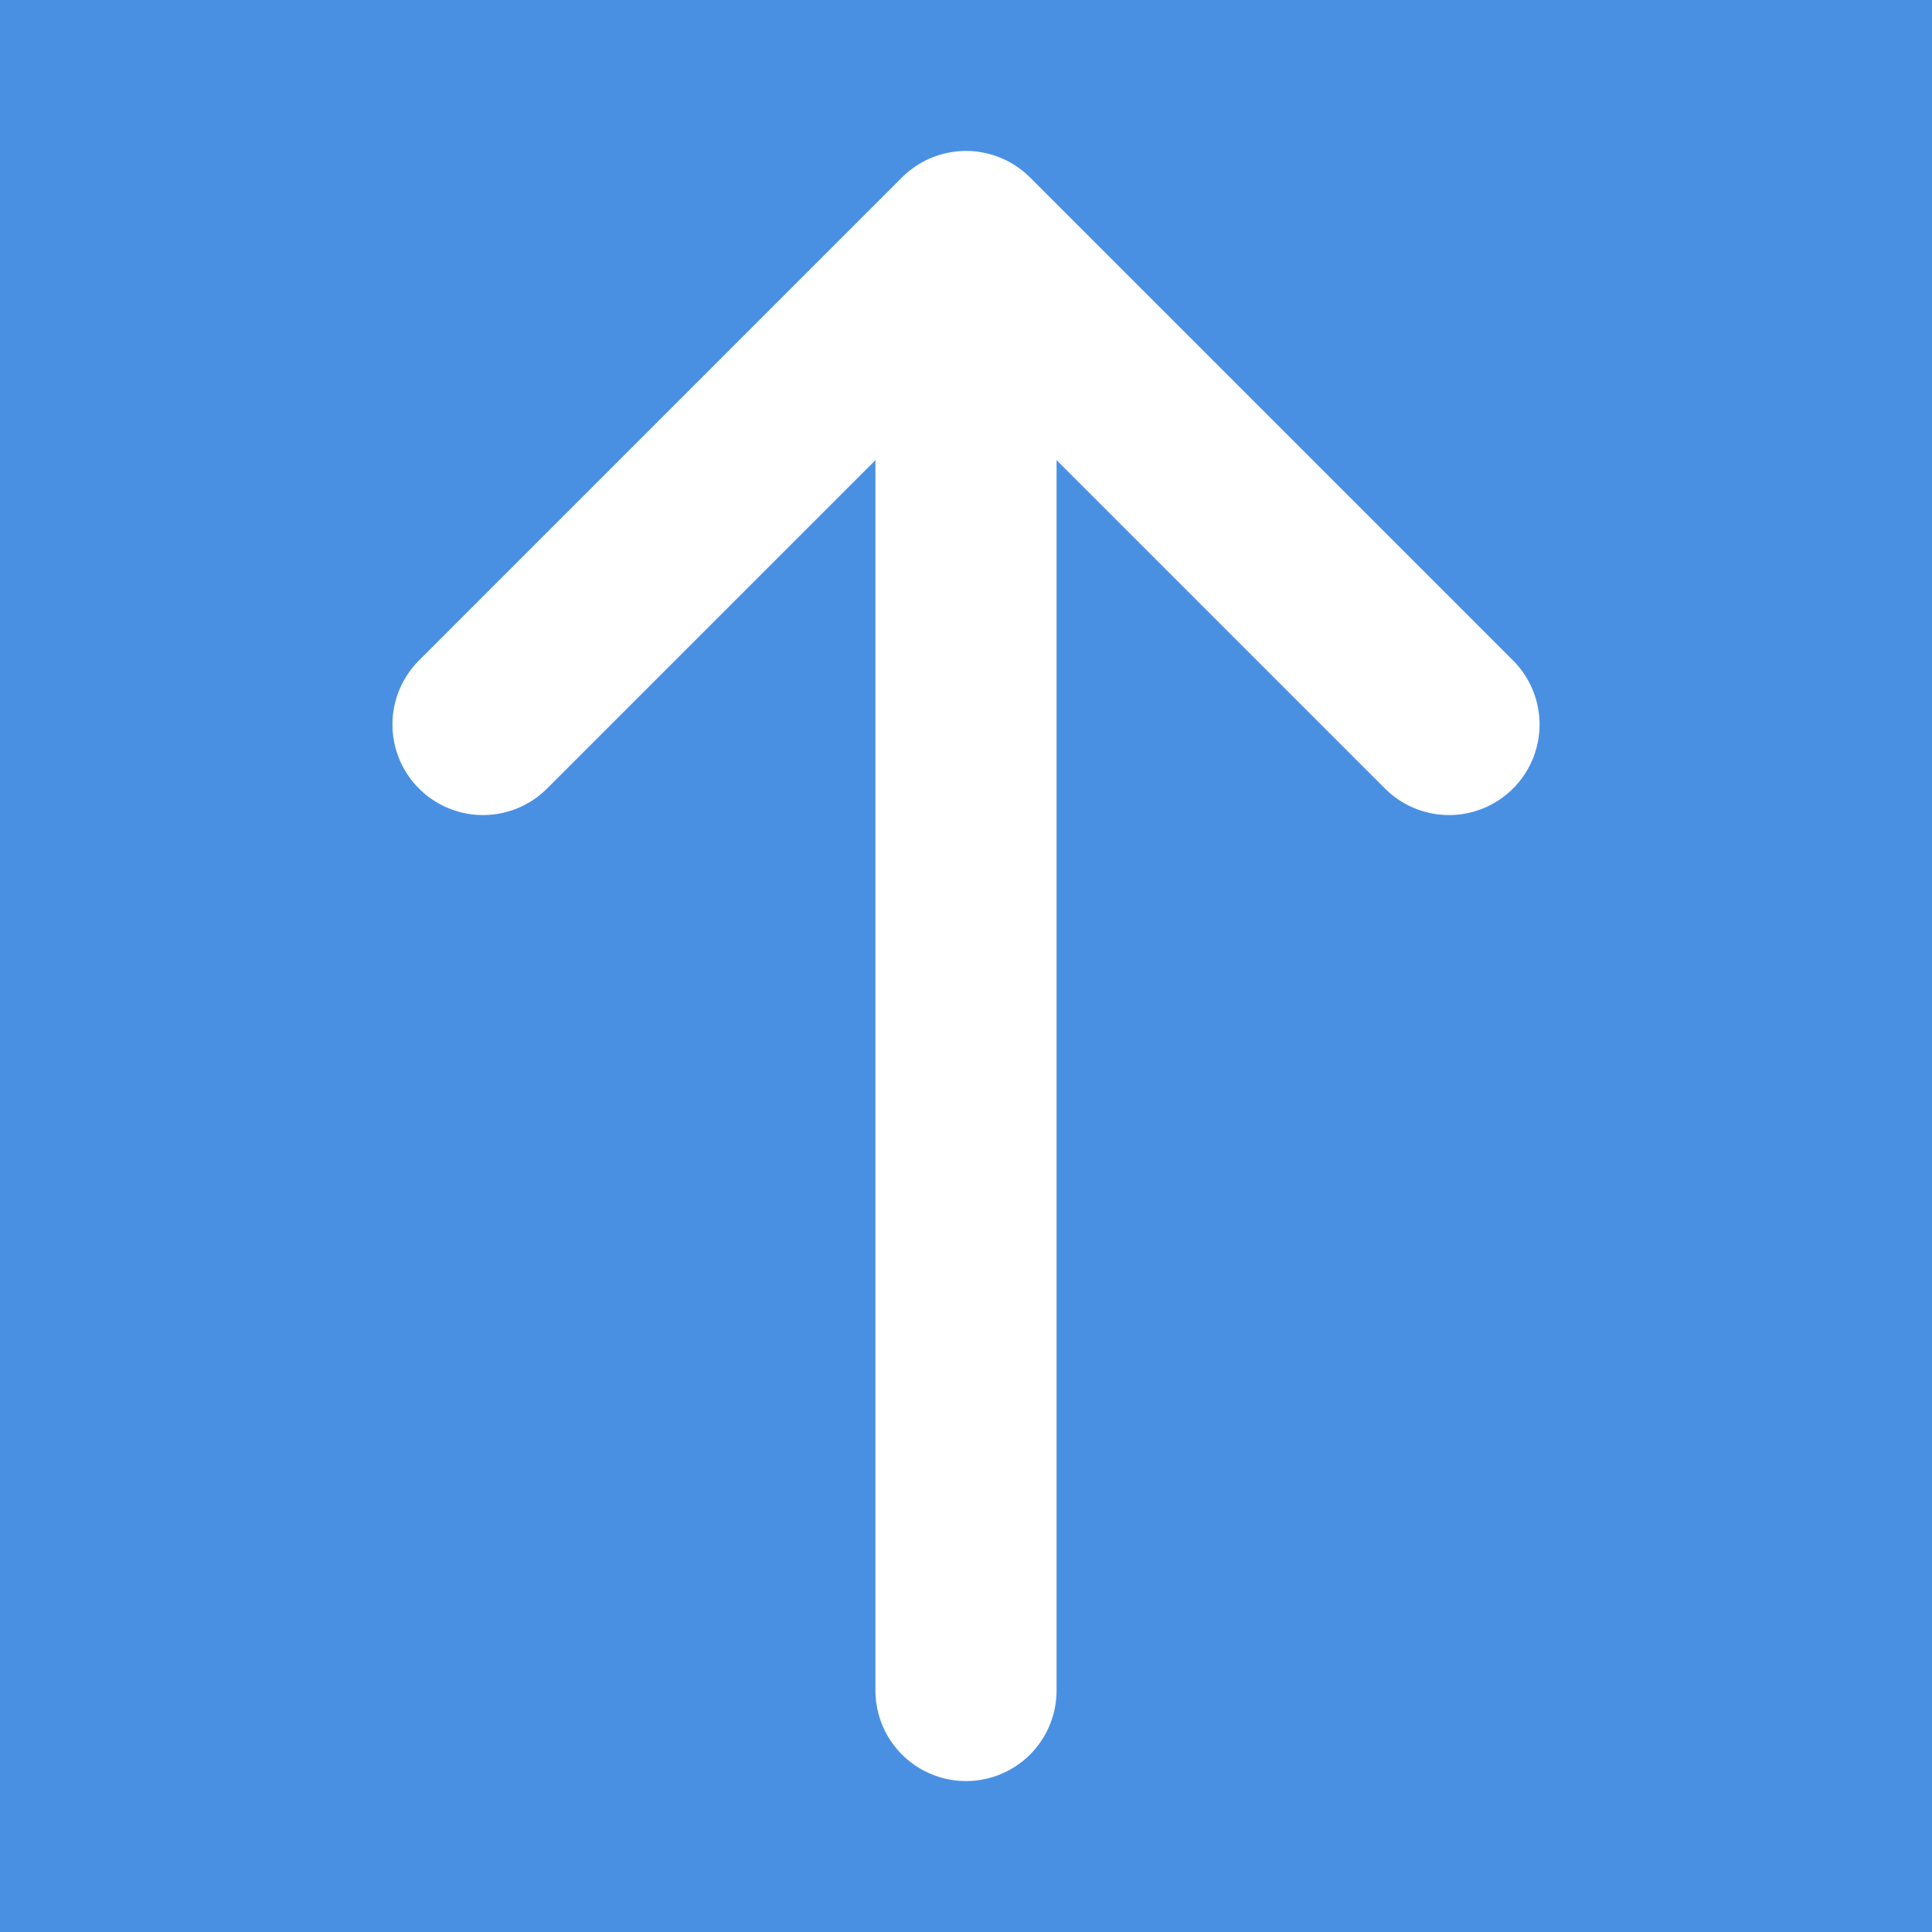
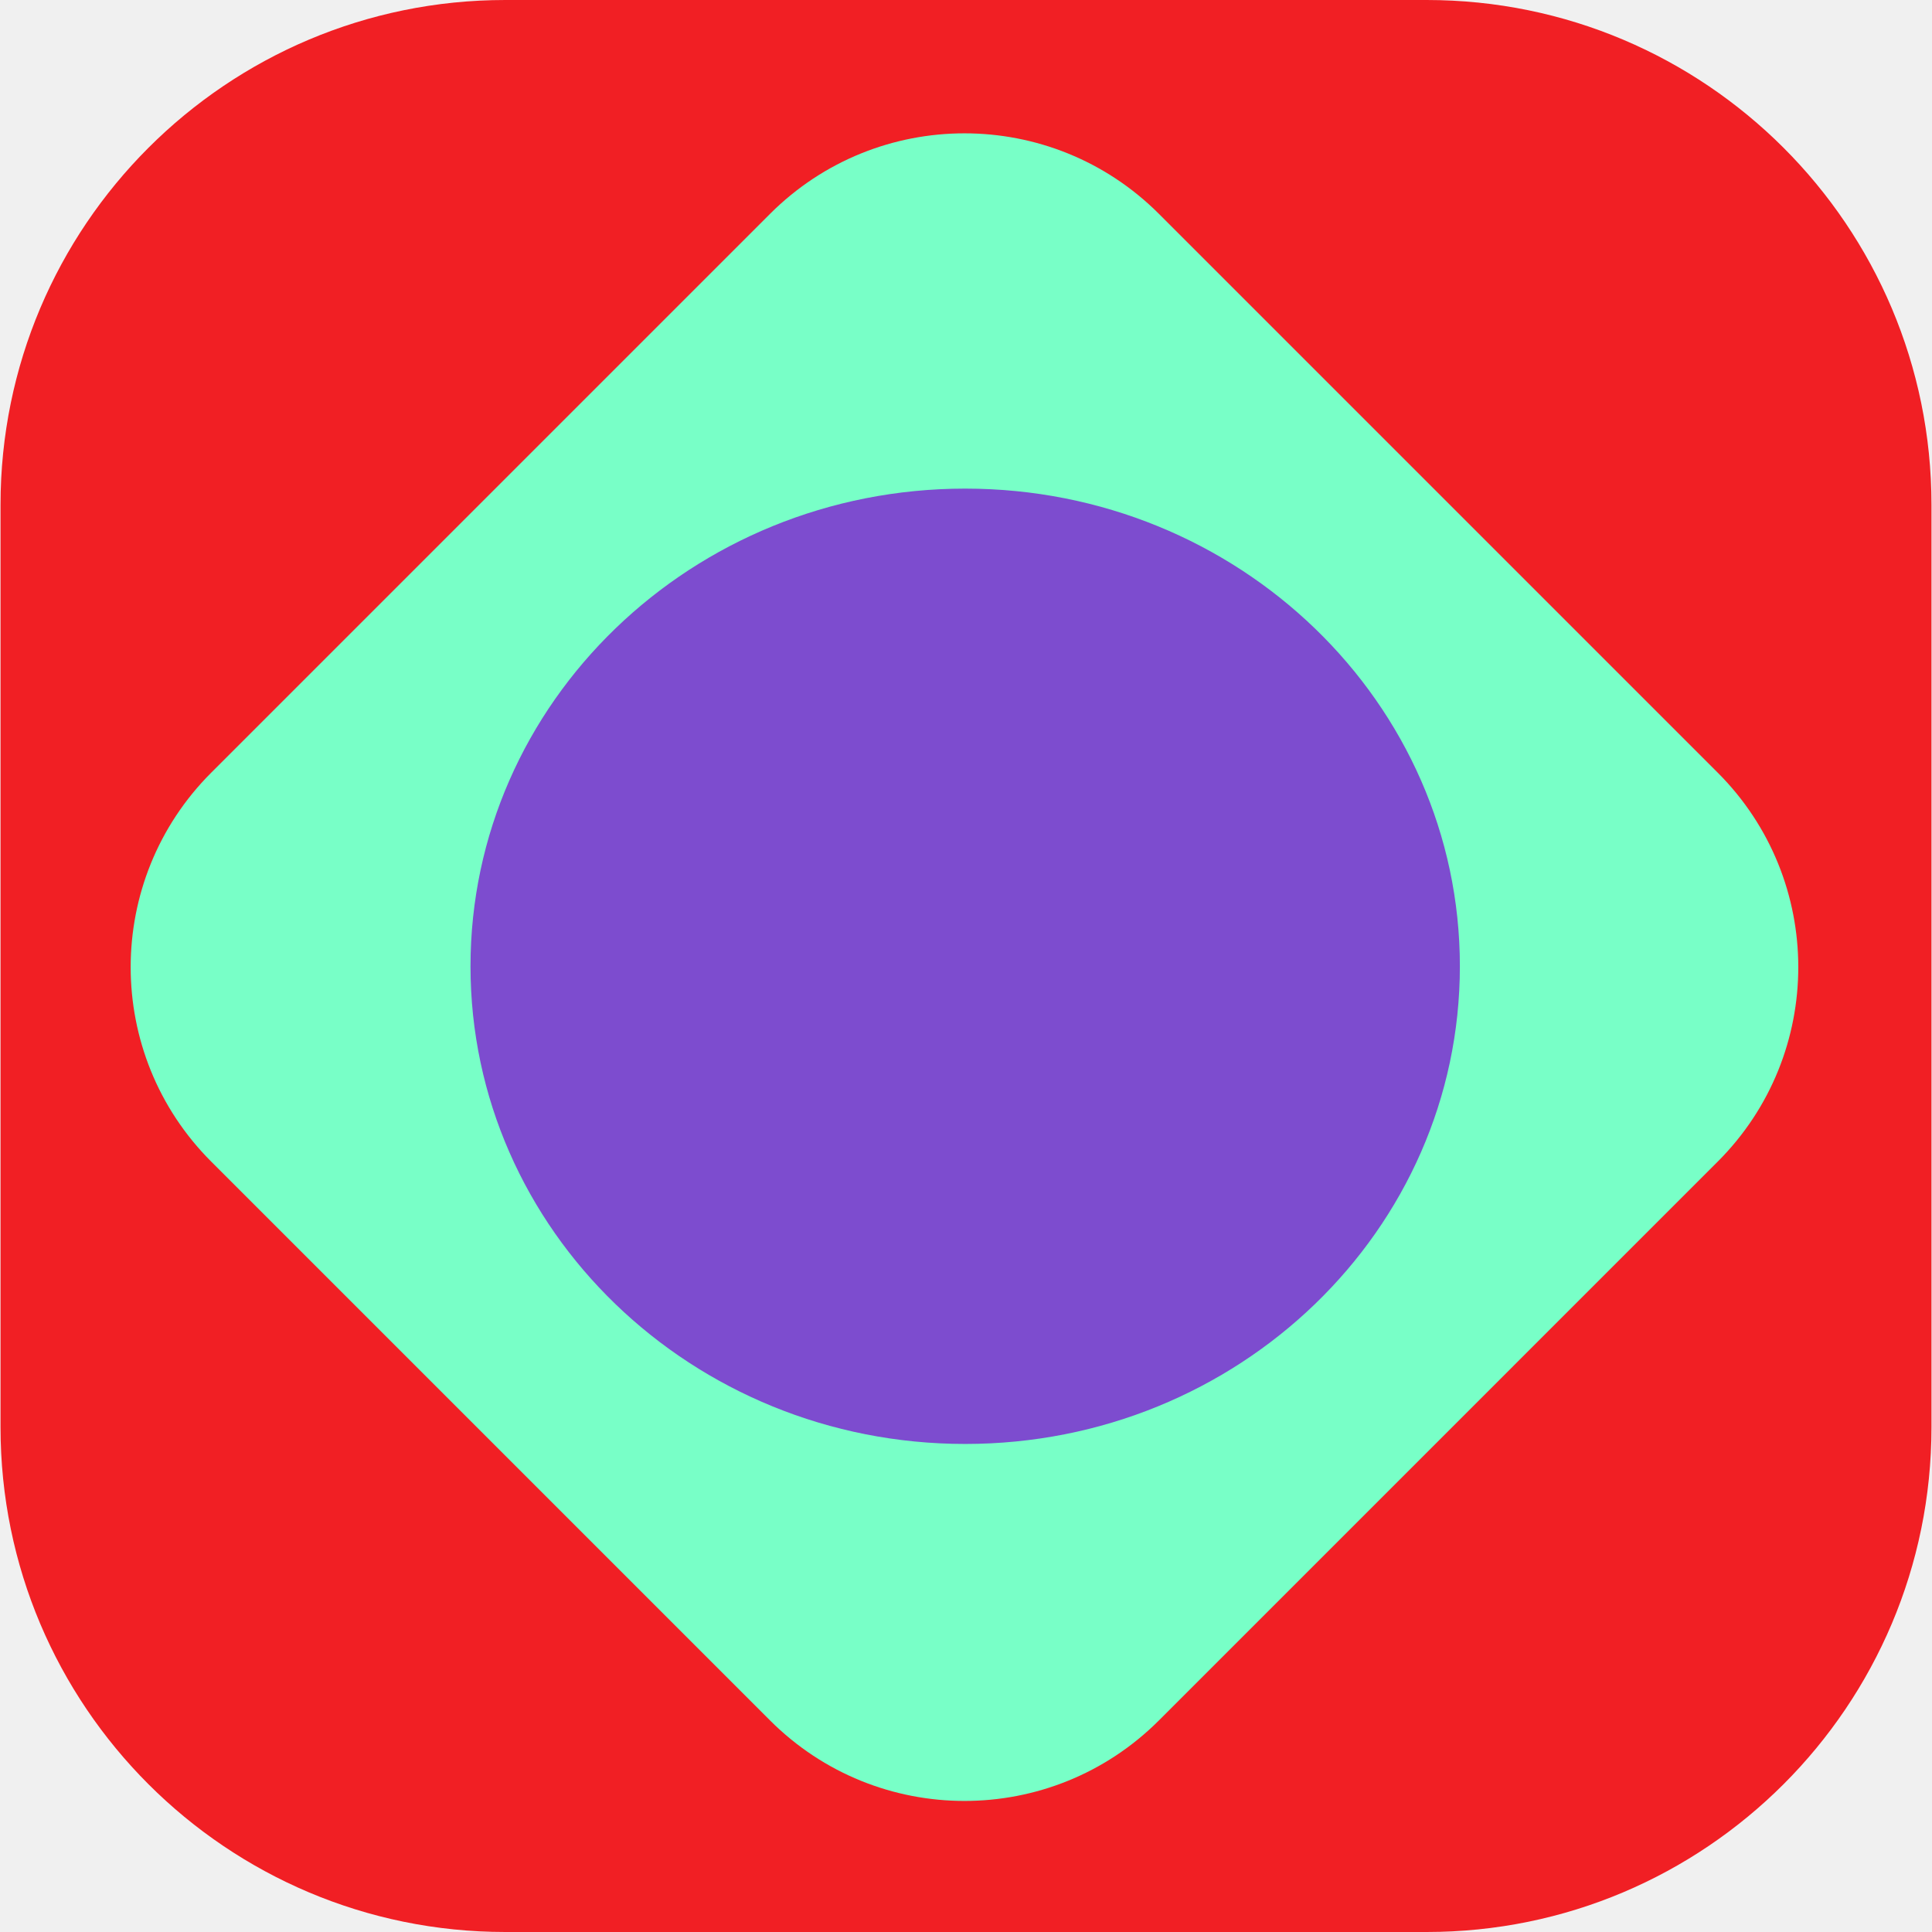
- <svg xmlns="http://www.w3.org/2000/svg" width="16" height="16" viewBox="0 0 16 16" fill="none">
-   <rect width="16" height="16" fill="#4A90E2" />
-   <path d="M4 6 L8 2 L12 6 M8 3 L8 14" stroke="white" stroke-width="1.5" stroke-linecap="round" stroke-linejoin="round" />
+ <svg xmlns="http://www.w3.org/2000/svg" width="16px" height="16px" viewBox="0 0 238.42 238.55">
+   <defs>
+     <style>
+       .g{fill:#f11f24;}
+       .h{fill:#7d4ccf;}
+       .i{fill:#78ffc7;}
+     </style>
+   </defs>
+   <g>
+     <rect class="g" y="0" width="238.42" height="238.55" rx="62.33" ry="62.33" />
+     <rect class="i" x="36.28" y="36.67" width="165.49" height="165.49" rx="33.96" ry="33.96" transform="translate(-49.58 119.14) rotate(-45)" />
+     <ellipse class="h" cx="119.11" cy="119.31" rx="61.08" ry="58.98" />
+   </g>
</svg>
